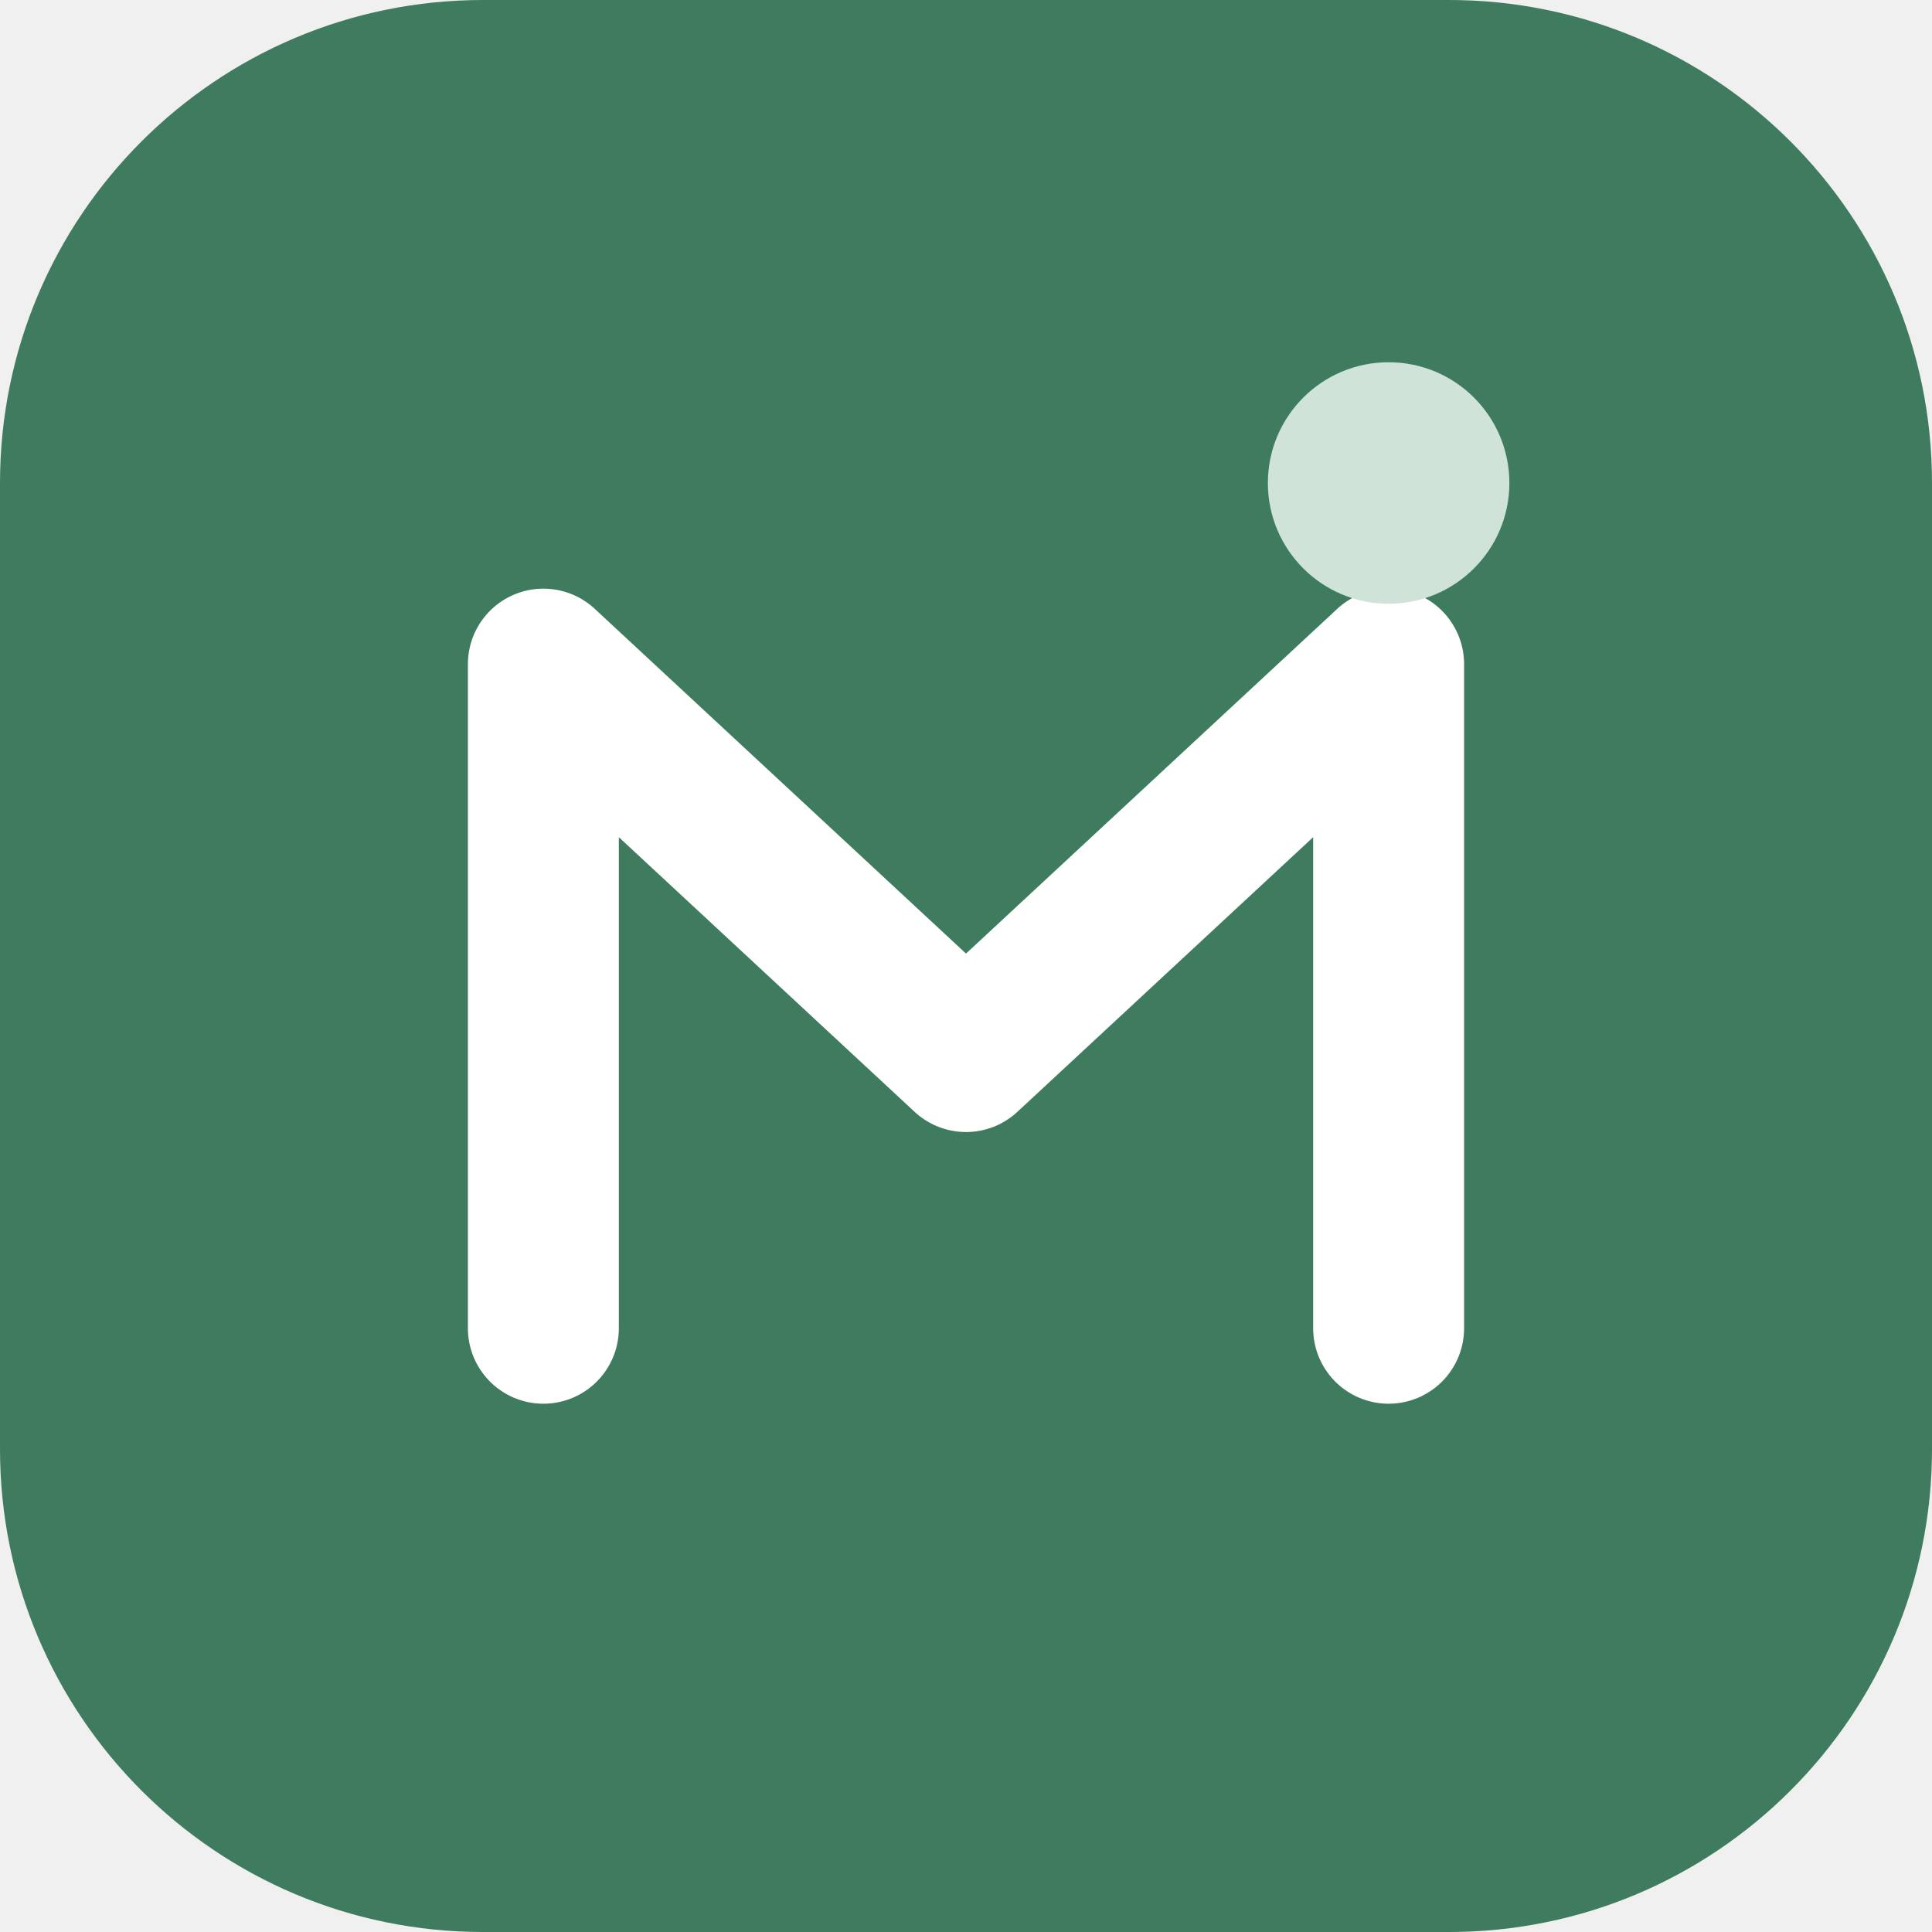
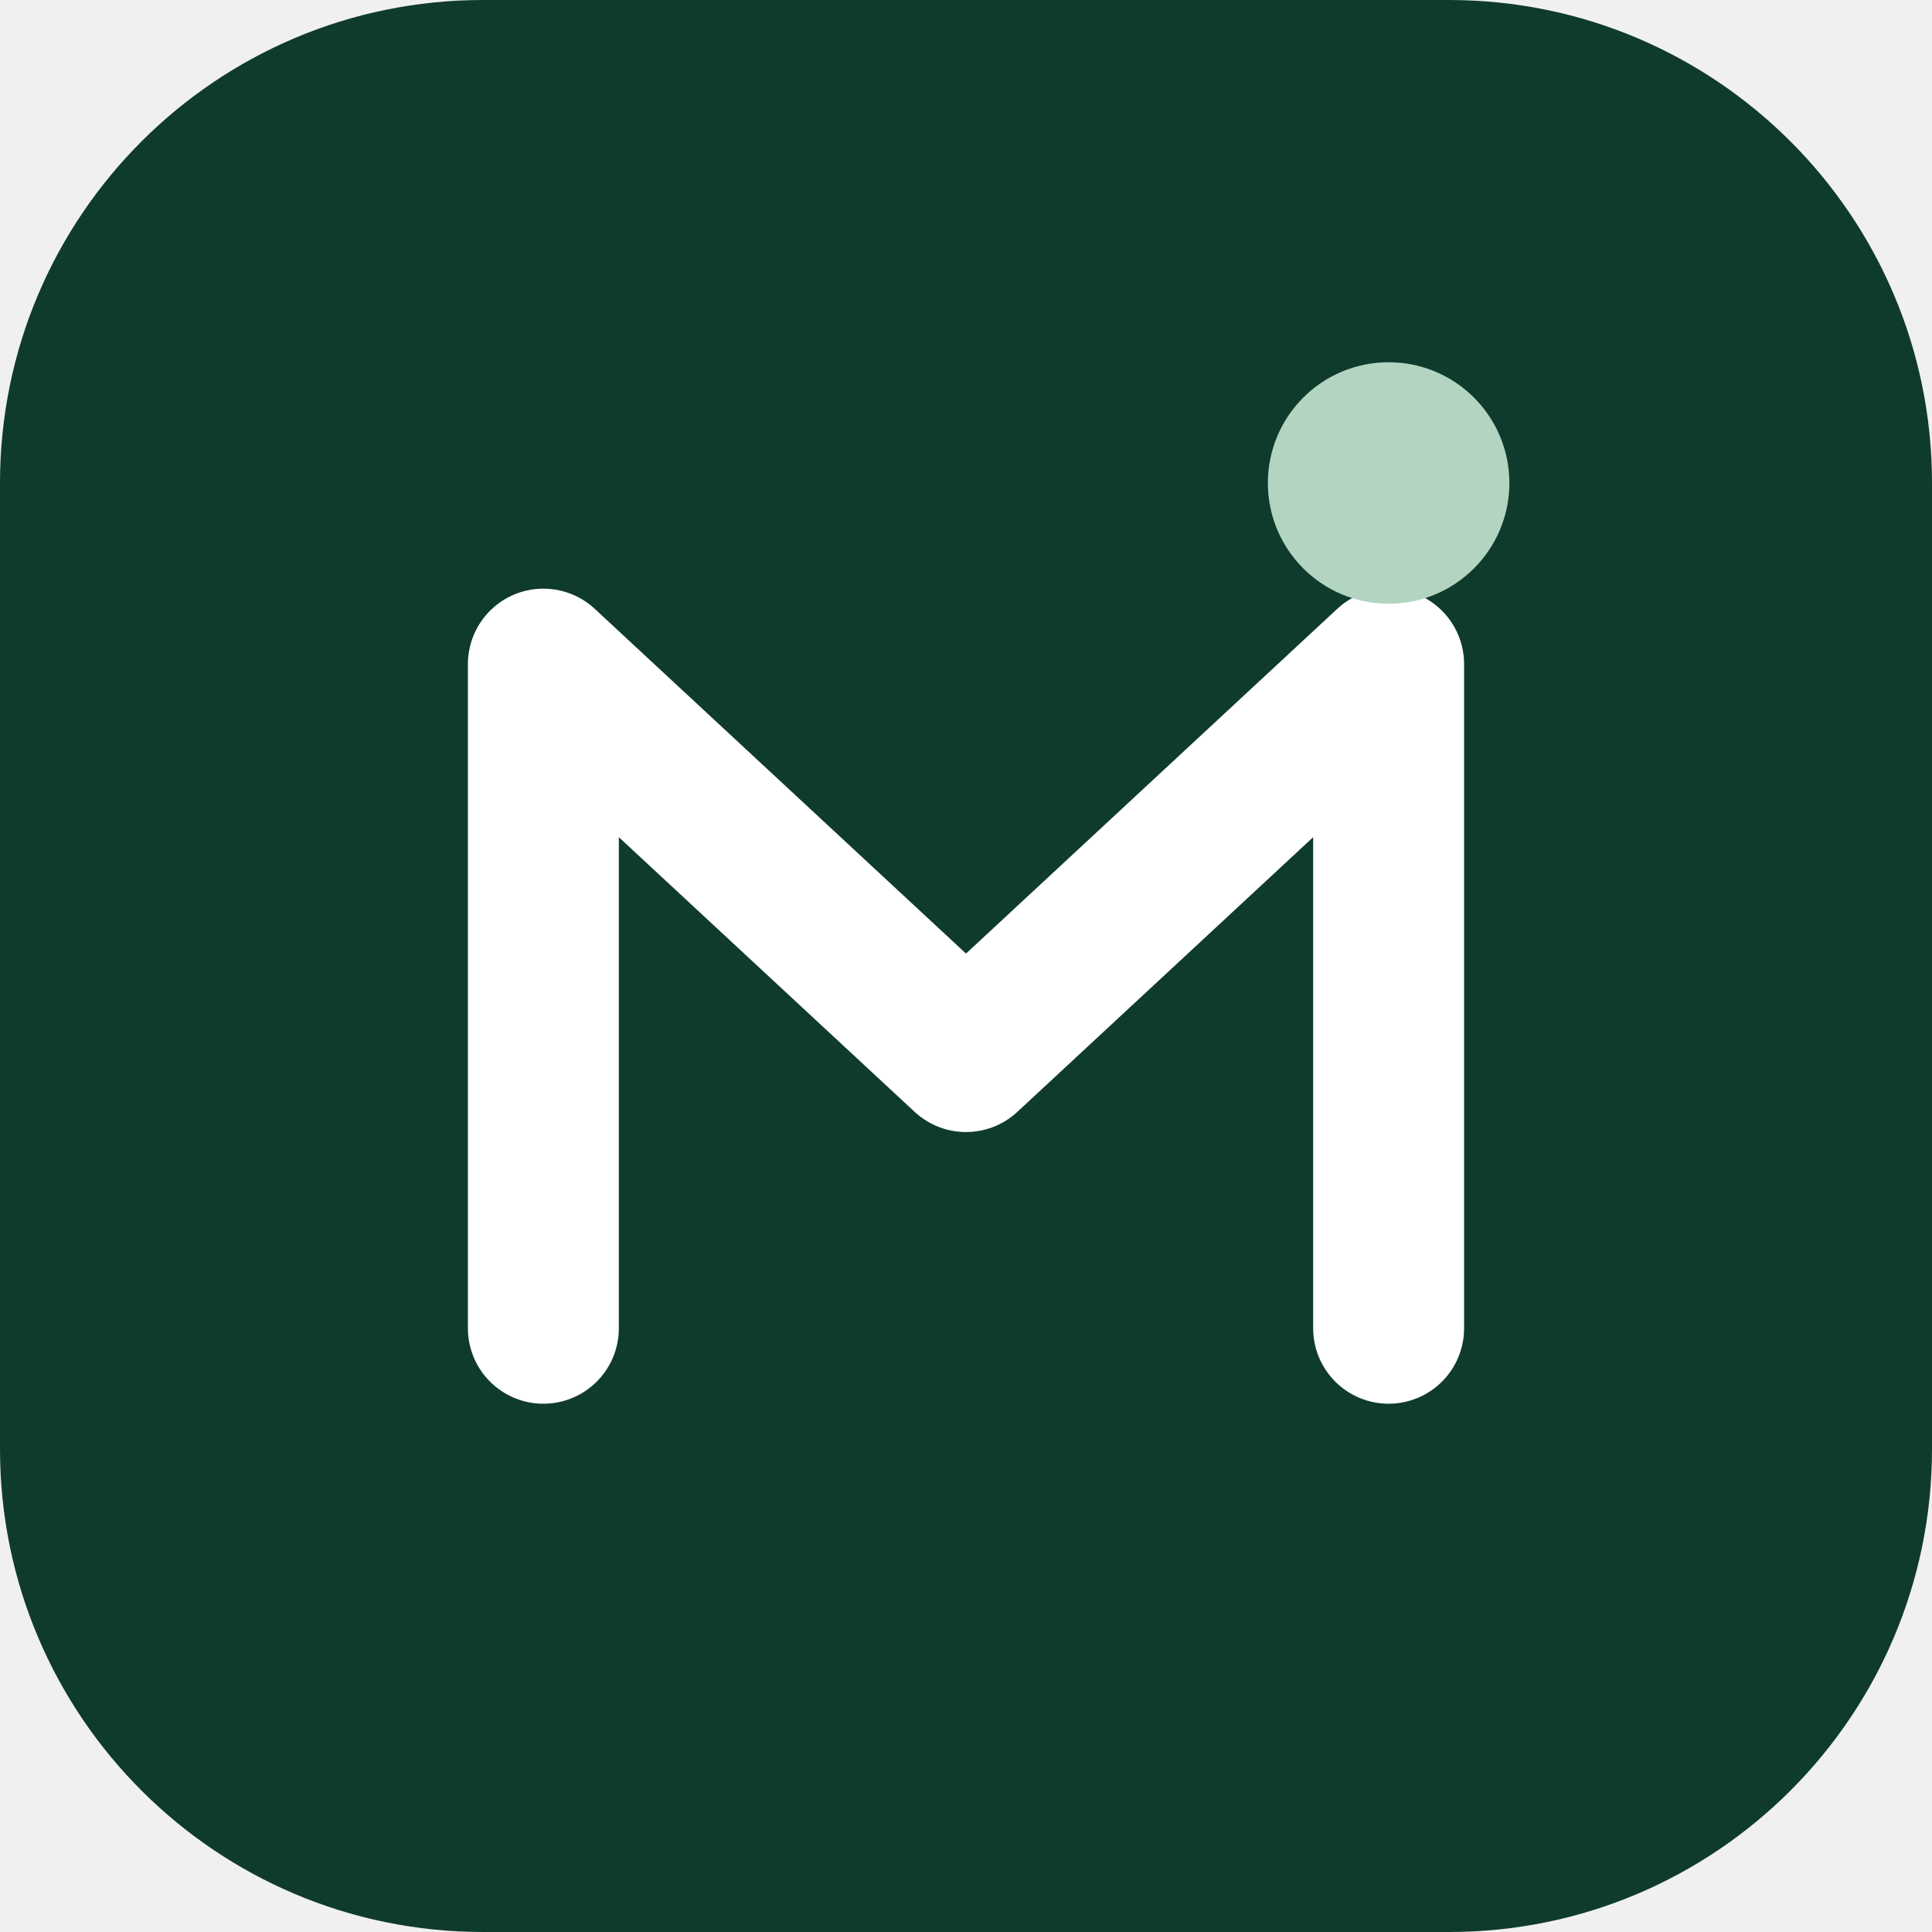
<svg xmlns="http://www.w3.org/2000/svg" viewBox="0 0 64 64">
-   <rect width="64" height="64" rx="16" fill="#3F7B5E" />
+   <rect width="64" height="64" rx="16" fill="#0F3B2D" />
  <path d="M18 44V22l14 13 14-13v22" fill="none" stroke="#fff" stroke-width="5" stroke-linecap="round" stroke-linejoin="round" />
-   <circle cx="46" cy="16" r="4" fill="#CFE3D8" />
+   <circle cx="46" cy="16" r="4" fill="#B3D4C1" />
</svg>
